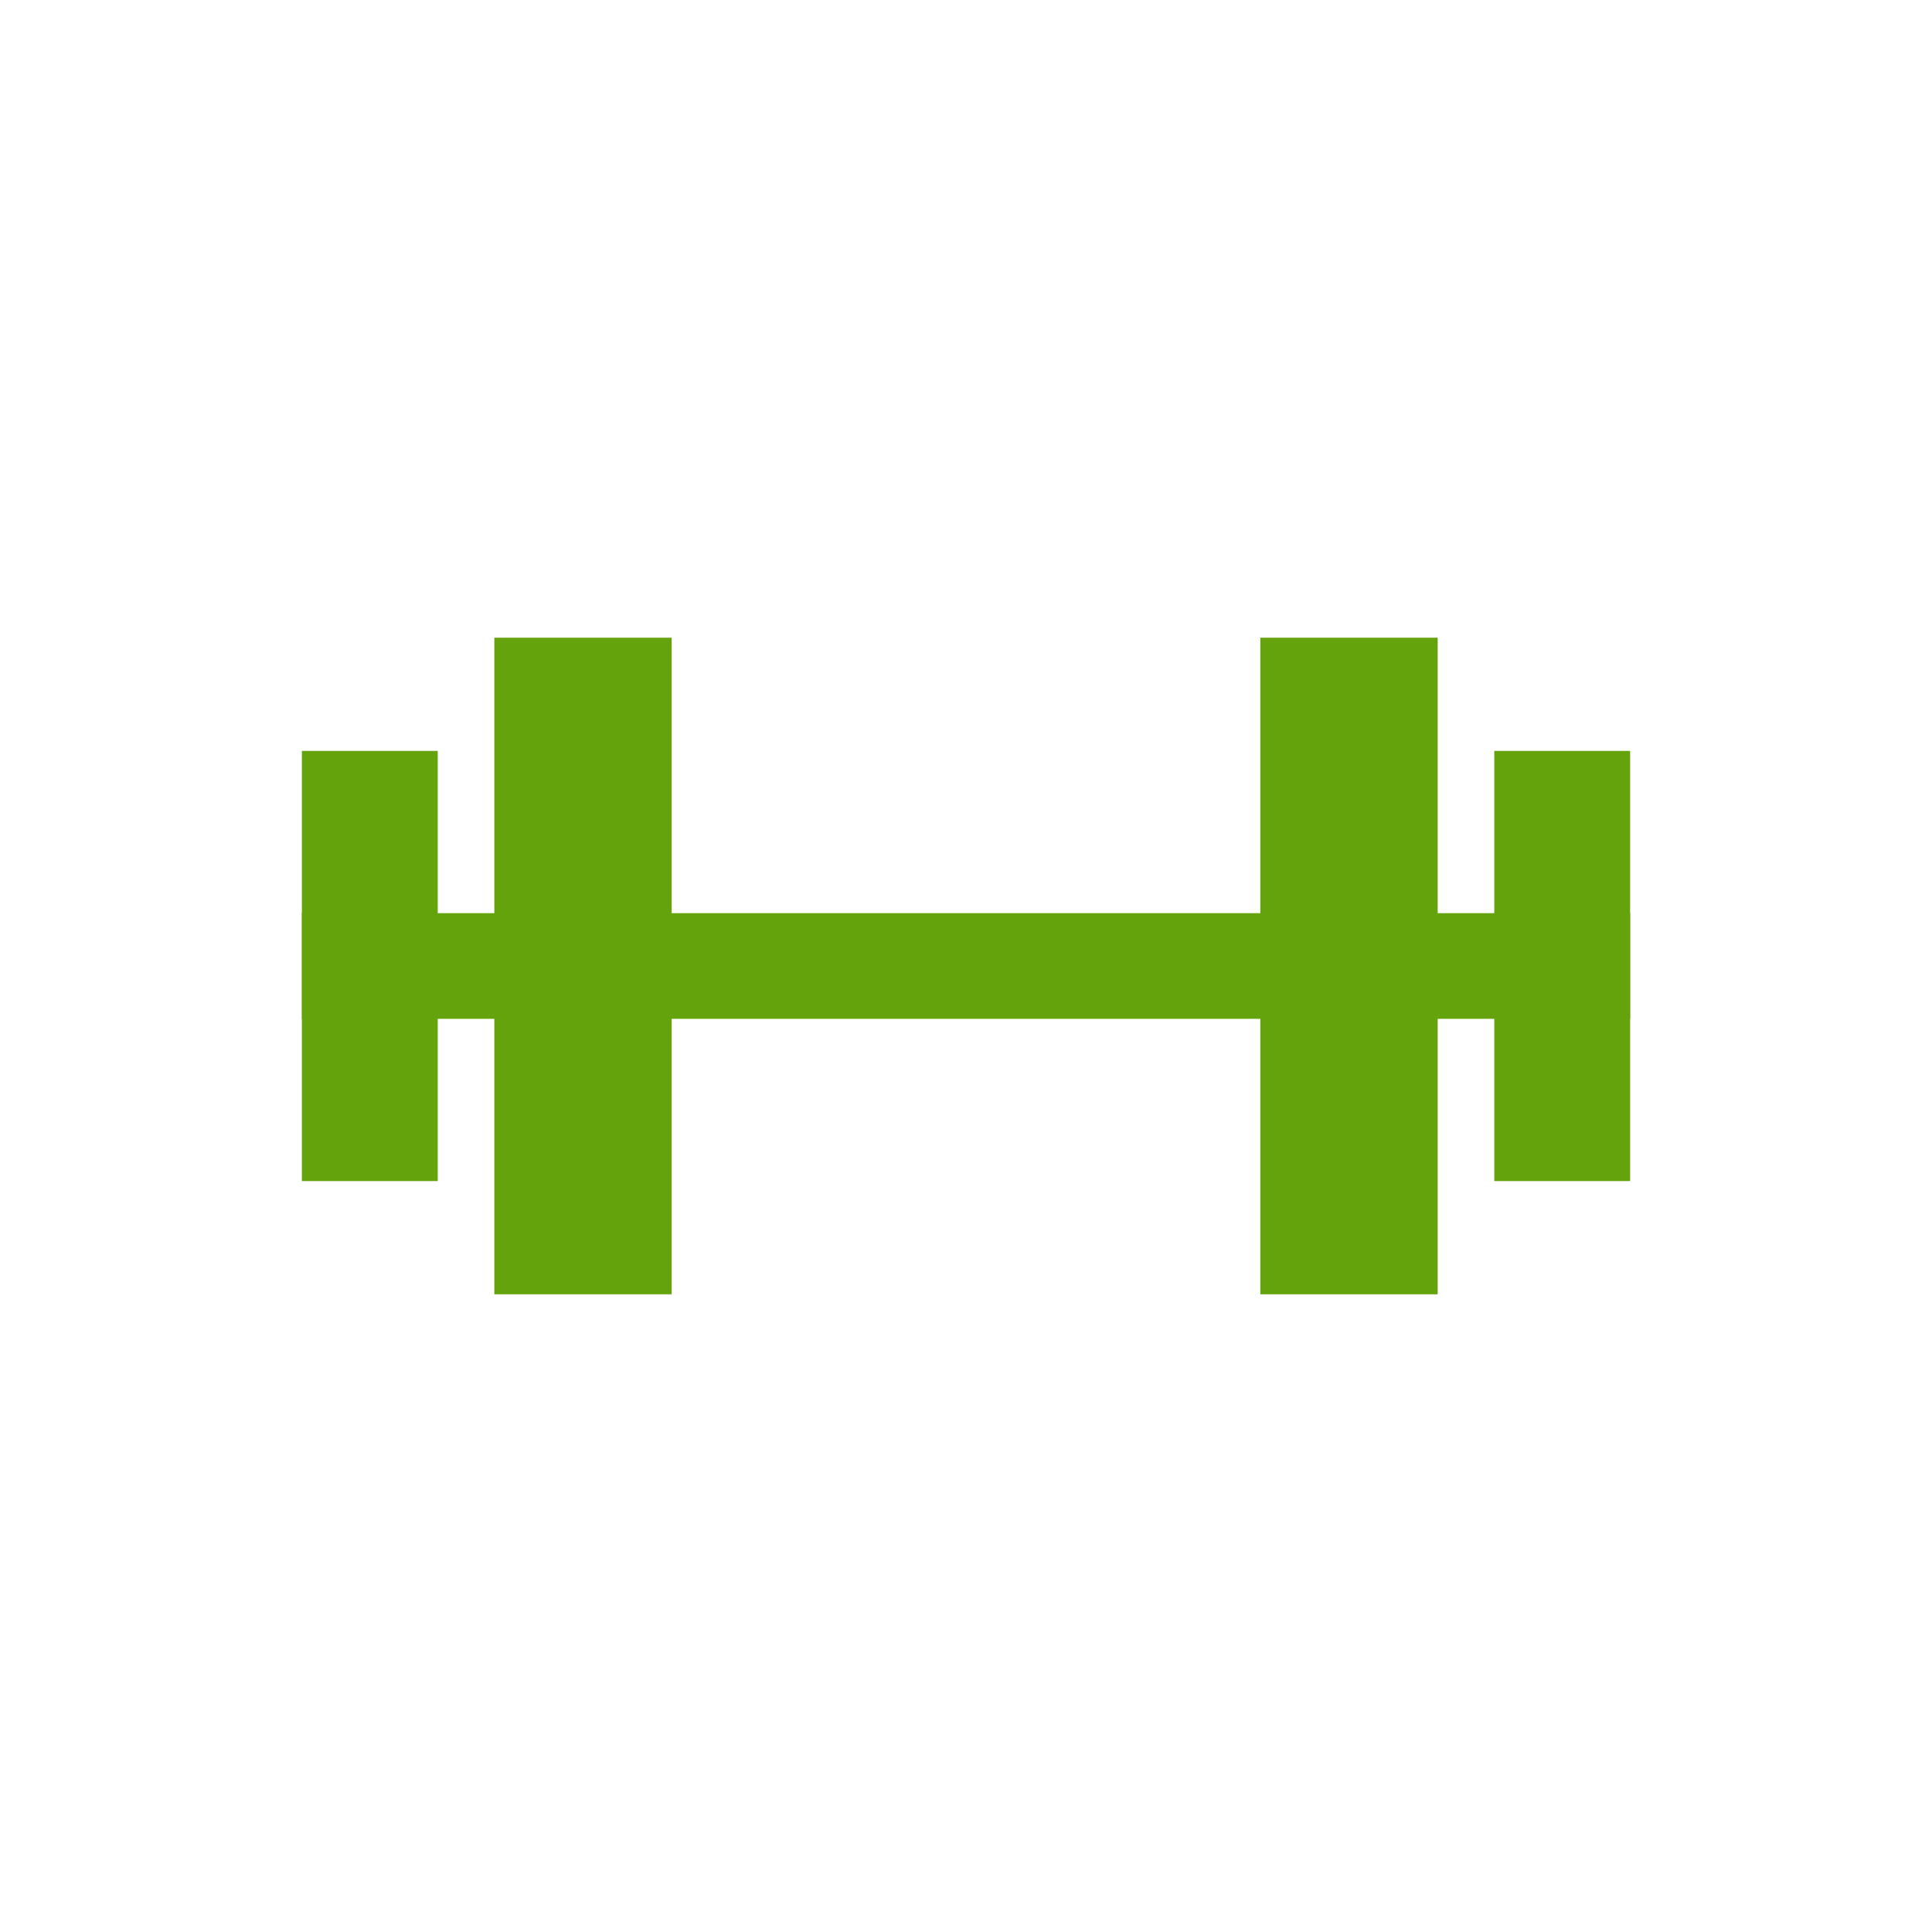
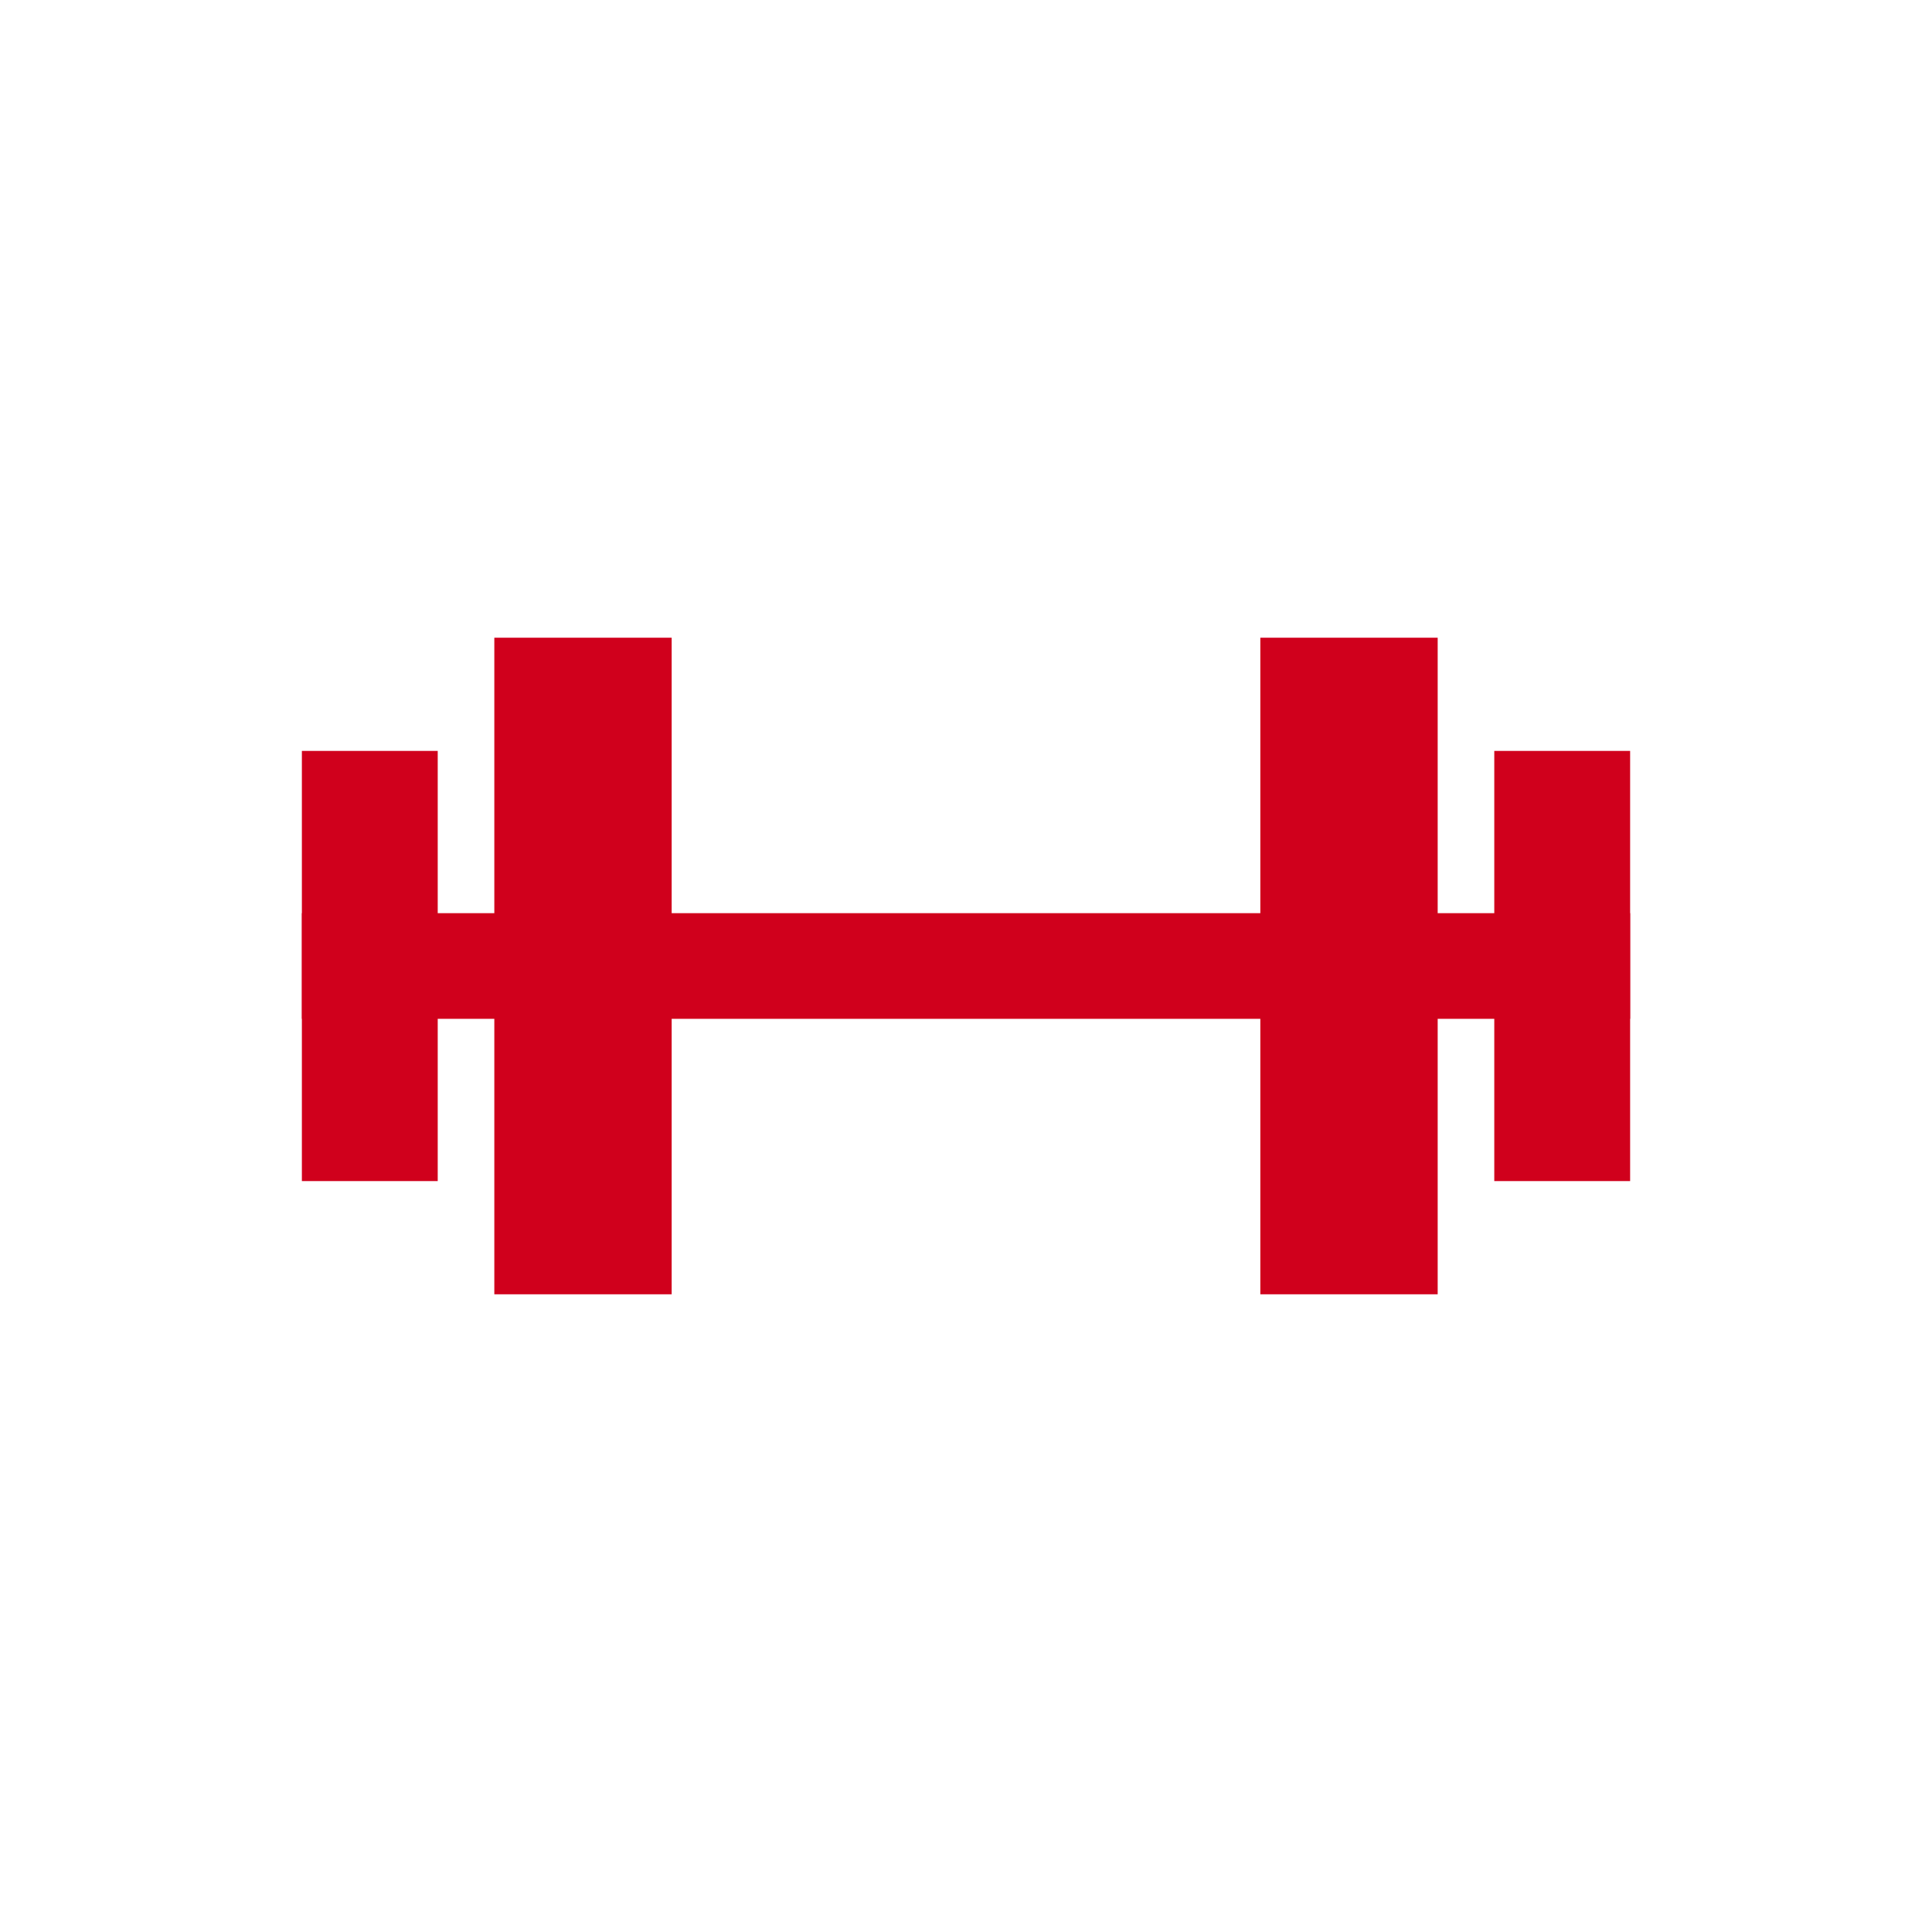
<svg xmlns="http://www.w3.org/2000/svg" width="1024" height="1024" viewBox="0 0 512 512">
  <rect width="512" height="512" fill="#ffffff" />
-   <g fill="#65a30d">
+   <g fill="#d0001c">
    <rect x="80" y="242" width="352" height="28" />
    <rect x="80" y="199" width="36" height="114" />
    <rect x="131" y="169" width="47" height="174" />
    <rect x="334" y="169" width="47" height="174" />
    <rect x="396" y="199" width="36" height="114" />
  </g>
</svg>
